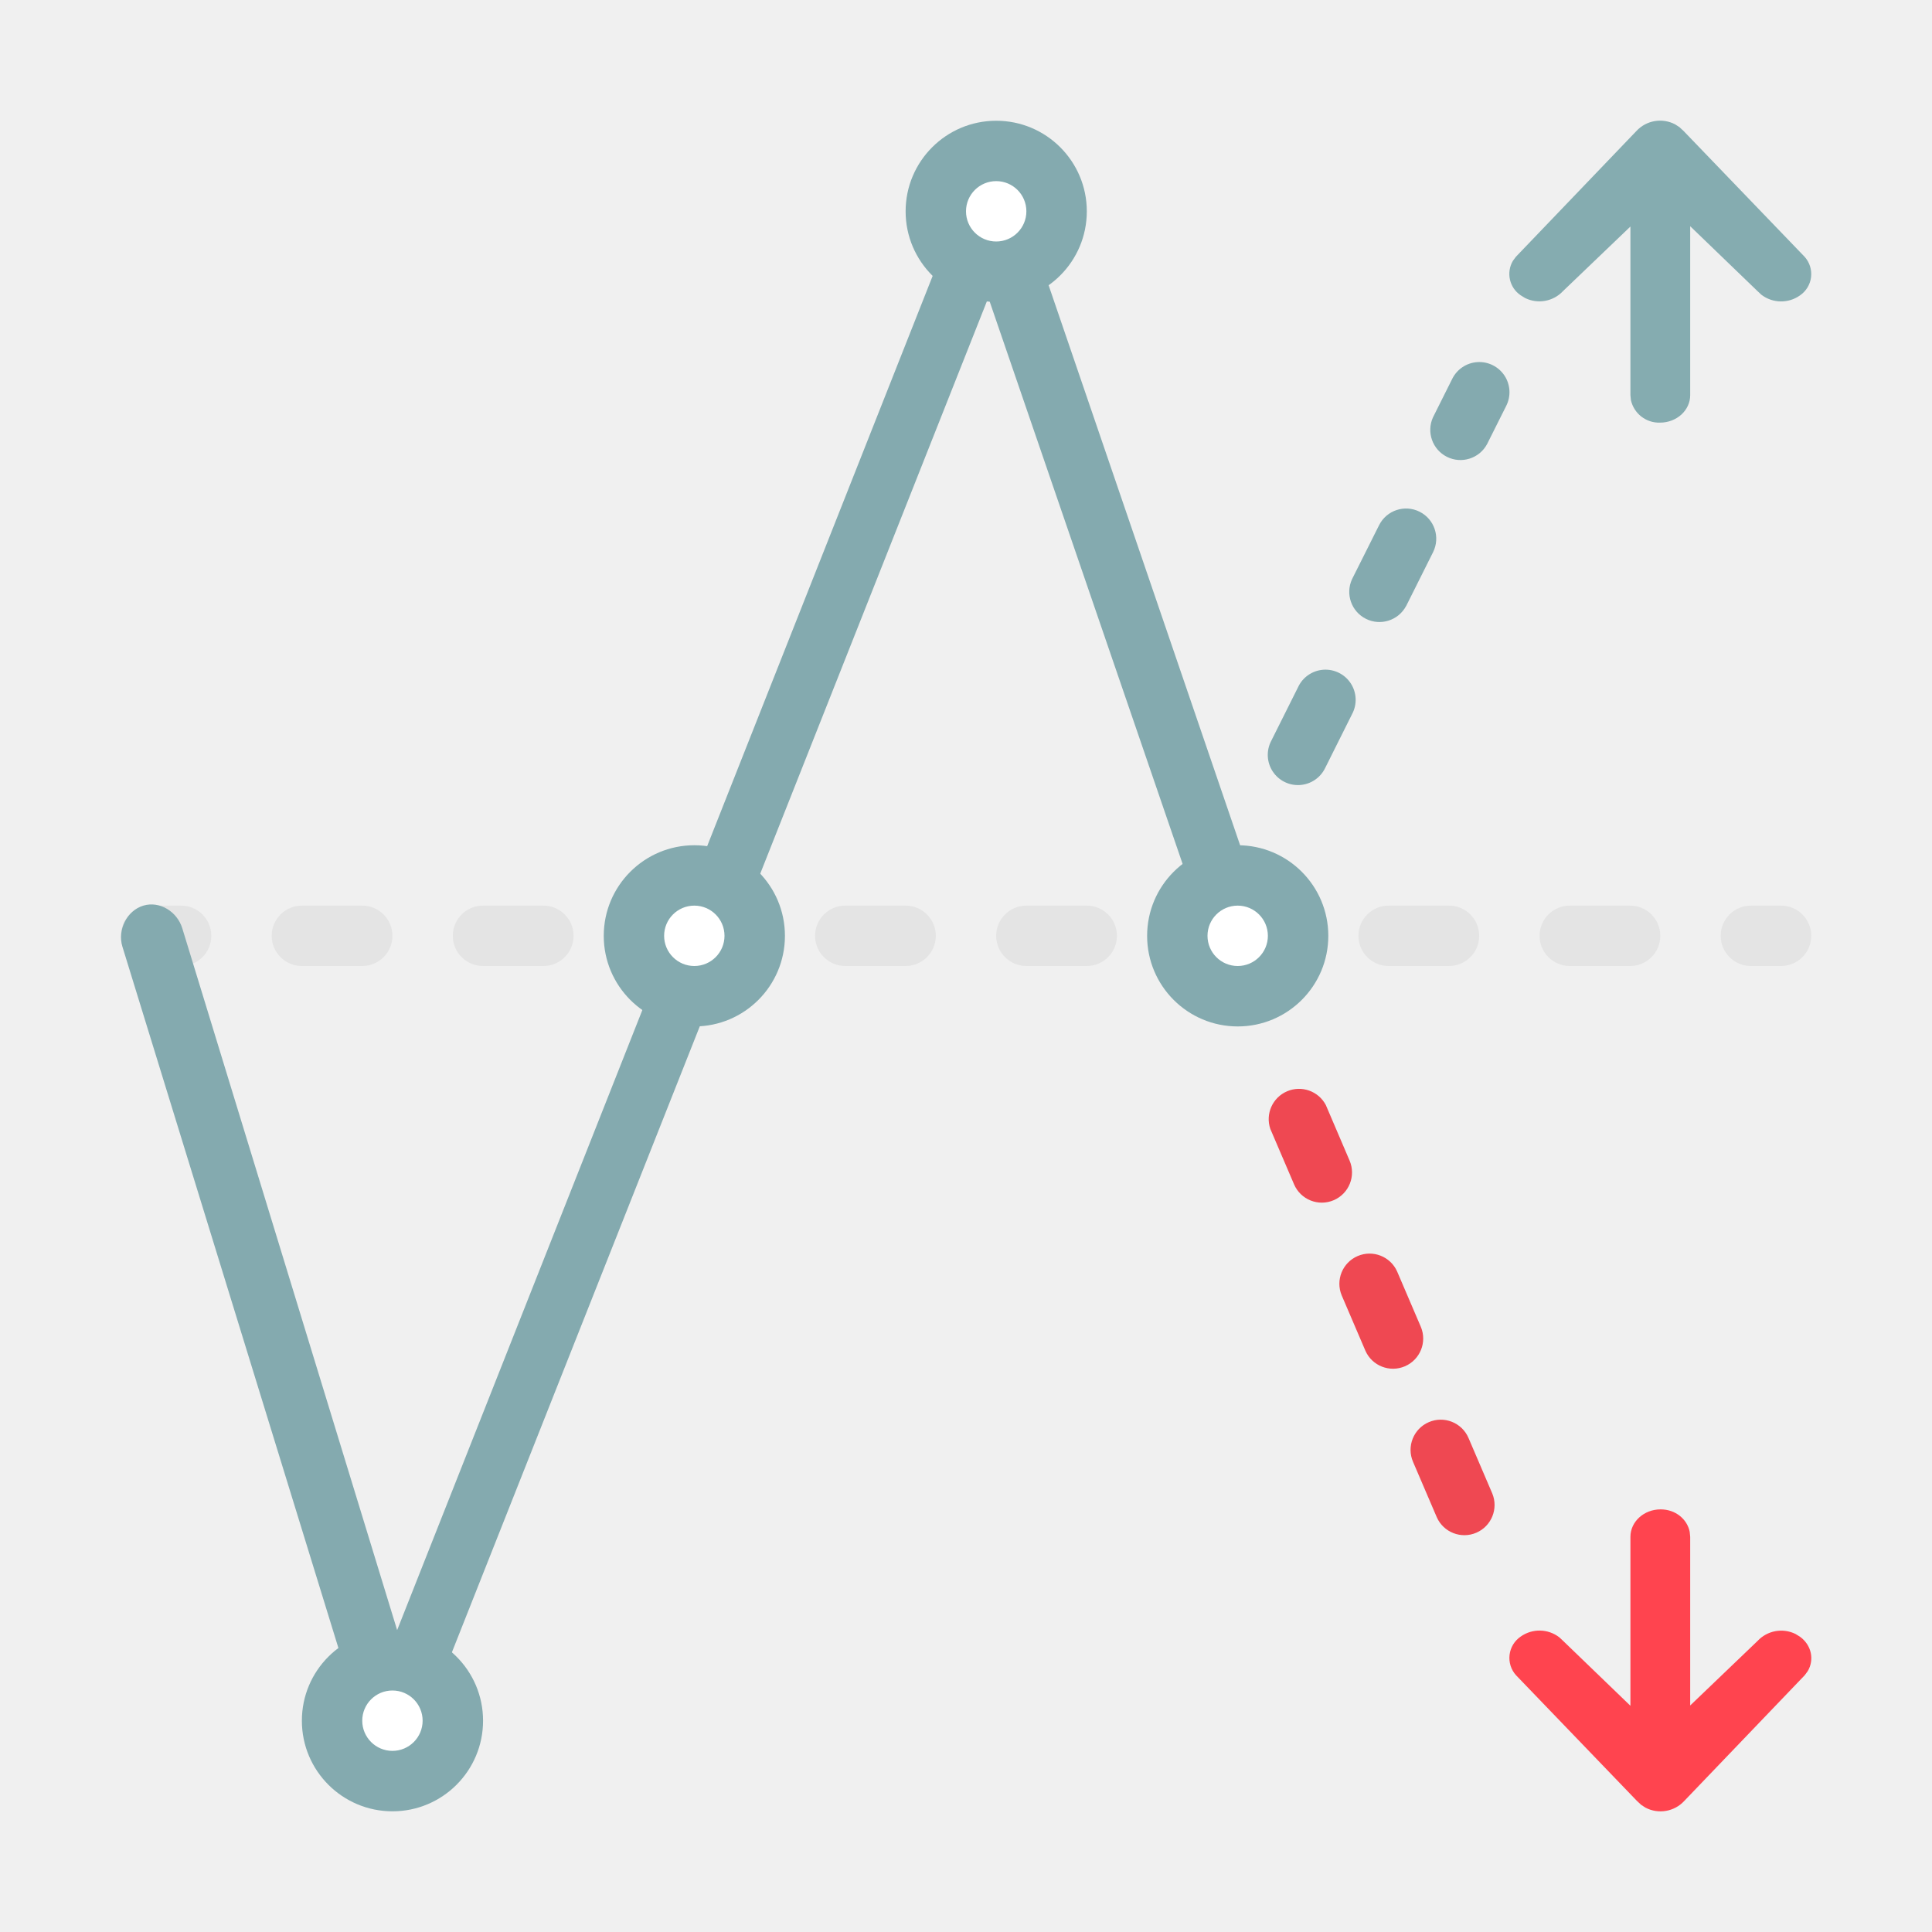
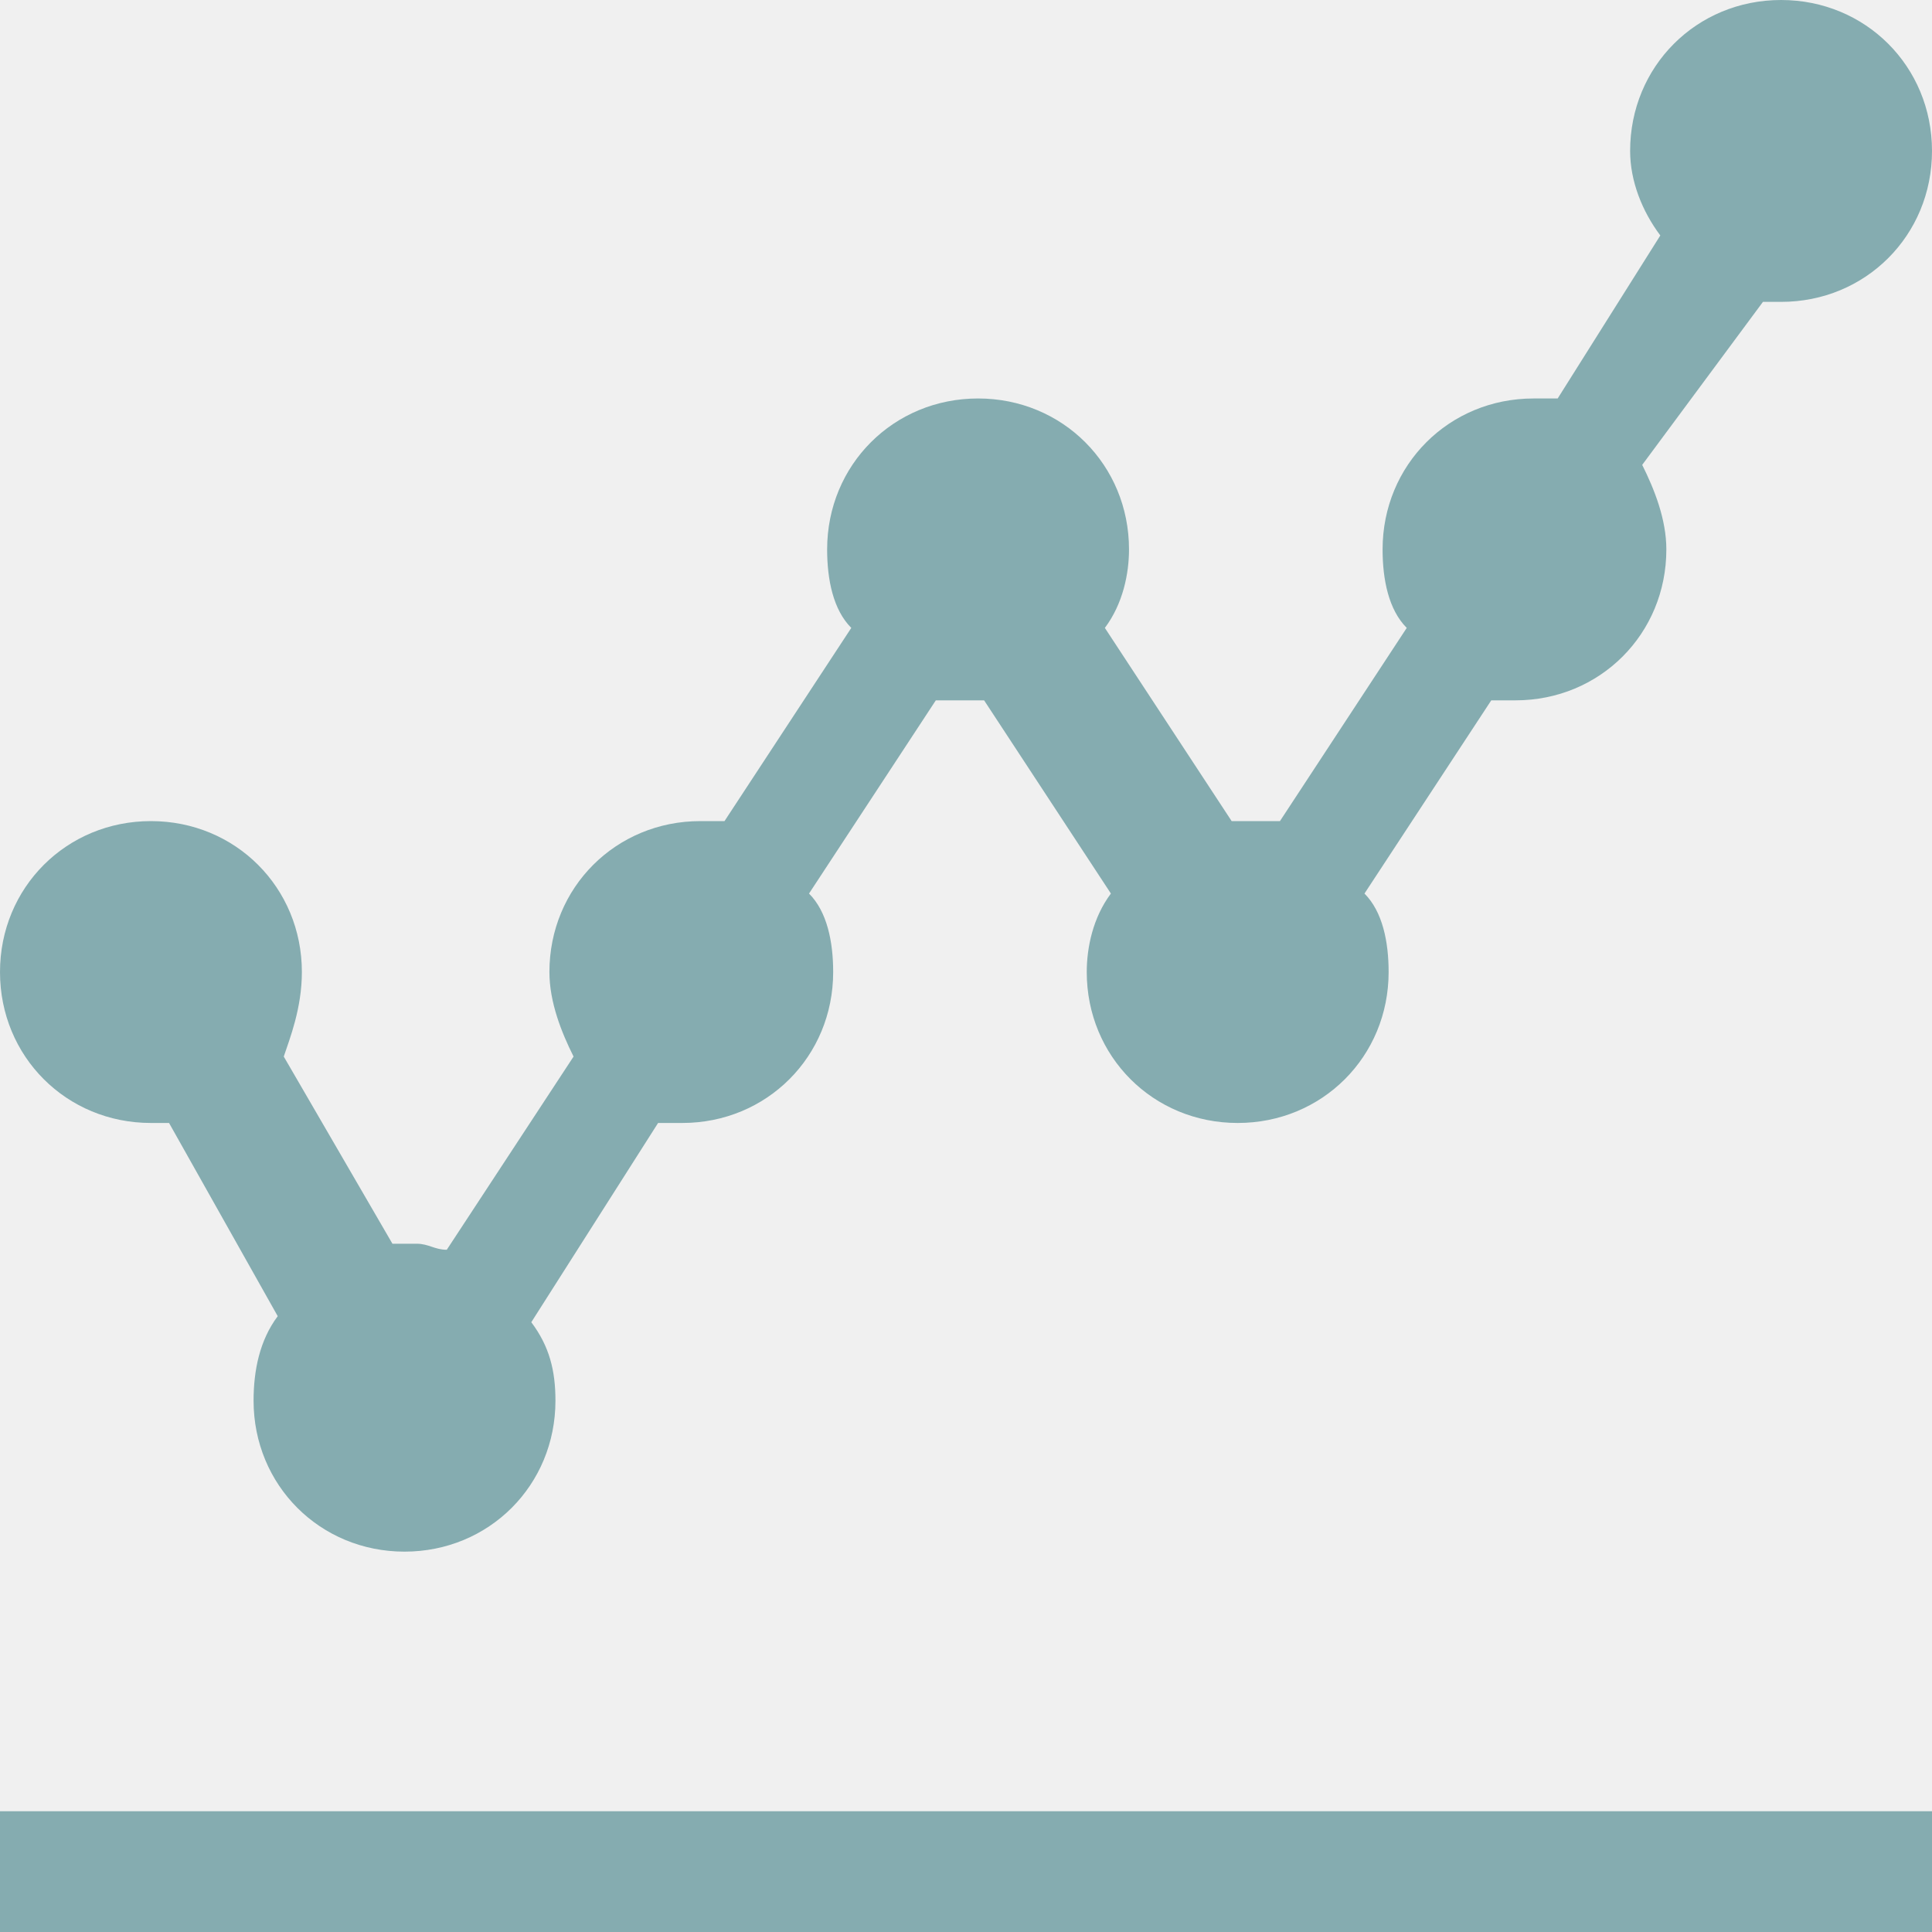
- <svg xmlns="http://www.w3.org/2000/svg" width="32" height="32">
-   <g fill="none" fill-rule="evenodd">
-     <path d="M0 0h32v32H0z" />
-     <path fill="#E4E4E4" fill-rule="nonzero" d="M29.5 15H29a.5.5 0 000 1h.5a.5.5 0 000-1M6 15H5a.5.5 0 000 1h1a.5.5 0 000-1zm3 0H8a.5.5 0 000 1h1a.5.5 0 000-1zm3 0h-1a.5.5 0 000 1h1a.5.5 0 000-1zm3 0h-1a.5.5 0 000 1h1a.5.5 0 000-1zm3 0h-1a.5.5 0 000 1h1a.5.5 0 000-1zm3 0h-1a.5.5 0 000 1h1a.5.5 0 000-1zm3 0h-1a.5.5 0 000 1h1a.5.5 0 000-1zm3 0h-1a.5.5 0 000 1h1a.5.5 0 000-1zM3 15h-.5a.5.5 0 000 1H3a.5.5 0 000-1" />
-     <path fill="#84AAAF" fill-rule="nonzero" d="M2.027 15.678L6.022 28.65a.517.517 0 00.457.35.505.505 0 00.486-.32L16.37 4.93l3.664 10.68a.499.499 0 10.944-.33L16.895 3.34a.487.487 0 00-.486-.34.487.487 0 00-.467.32L6.578 27 3.02 15.378c-.083-.276-.372-.46-.646-.378-.274.083-.43.402-.347.678z" />
-     <path fill="#84AAAF" fill-rule="nonzero" d="M21 15.72l.22-.45a.5.5 0 10-.9-.44l-.22.45a.5.5 0 10.9.44" />
-     <path fill="#EF4852" fill-rule="nonzero" d="M20.07 15.7l.2.46a.488.488 0 00.66.25.488.488 0 00.26-.65L21 15.3a.51.51 0 00-.66-.26.499.499 0 00-.26.66" />
-     <circle cx="6.5" cy="28.5" r="1" fill="#FFF" fill-rule="nonzero" />
-     <path fill="#84AAAF" fill-rule="nonzero" d="M6.5 28a.5.5 0 110 1 .5.5 0 010-1m0-1a1.5 1.5 0 10.001 3.001A1.5 1.5 0 006.5 27z" />
-     <circle cx="11.5" cy="15.5" r="1" fill="#FFF" fill-rule="nonzero" />
-     <path fill="#84AAAF" fill-rule="nonzero" d="M11.5 15a.5.5 0 110 1 .5.5 0 010-1m0-1a1.5 1.5 0 10.001 3.001A1.5 1.5 0 0011.5 14z" />
-     <circle cx="16.5" cy="3.5" r="1" fill="#FFF" fill-rule="nonzero" />
-     <path fill="#84AAAF" fill-rule="nonzero" d="M16.5 3a.5.5 0 110 1 .5.5 0 010-1m0-1a1.5 1.5 0 10.001 3.001A1.5 1.5 0 0016.5 2z" />
-     <circle cx="20.5" cy="15.5" r="1" fill="#FFF" fill-rule="nonzero" />
-     <path fill="#84AAAF" fill-rule="nonzero" d="M20.5 15a.5.5 0 110 1 .5.5 0 010-1m0-1a1.5 1.5 0 10.001 3.001A1.5 1.5 0 0020.5 14zm1.447-1.276l.447-.895a.5.5 0 10-.894-.447l-.447.894a.5.5 0 10.894.448zm1.342-2.684l.447-.894a.499.499 0 10-.894-.447l-.448.894a.5.5 0 00.894.447zm1.341-2.683l.317-.633a.5.5 0 10-.894-.448l-.317.634a.5.5 0 00.894.447z" />
-     <path fill="#EF4852" fill-rule="nonzero" d="M21.04 18.697l.394.92a.5.5 0 00.919-.395l-.393-.919a.502.502 0 00-.92.394zm1.182 2.757l.394.92a.5.5 0 00.919-.394l-.394-.92a.5.5 0 00-.919.394zm1.182 2.758l.394.919a.5.5 0 00.919-.394l-.394-.92a.5.5 0 00-.919.395z" />
-     <path fill="#85ACB0" fill-rule="nonzero" d="M27.82 2.109l.066.061 2.004 2.083a.428.428 0 01-.077.64.538.538 0 01-.64-.012l-.063-.059-1.115-1.075v2.798c0 .251-.223.455-.5.455a.477.477 0 01-.482-.373l-.008-.082V3.752L25.89 4.82a.536.536 0 01-.628.117l-.075-.046a.427.427 0 01-.129-.57l.05-.068 1.996-2.083a.535.535 0 01.642-.11l.074.048z" />
-     <path fill="#FF444F" fill-rule="nonzero" d="M27.18 29.891l-.066-.061-2.004-2.083a.428.428 0 01.077-.64.538.538 0 01.64.012l.063.059 1.115 1.075v-2.798c0-.251.223-.455.5-.455.245 0 .44.16.482.373l.008.082v2.793l1.115-1.068a.536.536 0 01.628-.117l.075.046c.192.139.241.38.129.57l-.05.068-1.996 2.083a.535.535 0 01-.642.11l-.074-.048z" />
-   </g>
+ <svg xmlns="http://www.w3.org/2000/svg" width="32" height="32" fill="none">
+   <path d="M32 30H0v2h32v-2ZM2.5 18.6h.3l1.8 3.2c-.3.4-.4.9-.4 1.4 0 1.4 1.1 2.5 2.5 2.5s2.5-1.1 2.5-2.5c0-.5-.1-.9-.4-1.3l2.1-3.3h.4c1.4 0 2.5-1.1 2.5-2.5 0-.5-.1-1-.4-1.3l2.1-3.2h.8l2.1 3.2c-.3.4-.4.9-.4 1.3 0 1.4 1.1 2.5 2.5 2.5s2.5-1.1 2.5-2.5c0-.5-.1-1-.4-1.3l2.1-3.2h.4c1.4 0 2.5-1.1 2.5-2.5 0-.5-.2-1-.4-1.4l2-2.7h.3C30.9 5 32 3.9 32 2.5S30.9 0 29.5 0 27 1.1 27 2.5c0 .5.2 1 .5 1.4l-1.7 2.7h-.4c-1.4 0-2.5 1.1-2.5 2.5 0 .5.1 1 .4 1.3l-2.1 3.2h-.8l-2.1-3.2c.3-.4.4-.9.4-1.3 0-1.4-1.1-2.5-2.5-2.5s-2.5 1.1-2.5 2.5c0 .5.1 1 .4 1.3L12 13.6h-.4c-1.4 0-2.5 1.1-2.5 2.5 0 .5.2 1 .4 1.4l-2.1 3.2c-.2 0-.3-.1-.5-.1h-.4l-1.8-3.1c.1-.3.3-.8.3-1.4 0-1.4-1.1-2.5-2.5-2.5S0 14.7 0 16.1s1.1 2.5 2.5 2.5Z" fill="#85ACB0" />
</svg>
